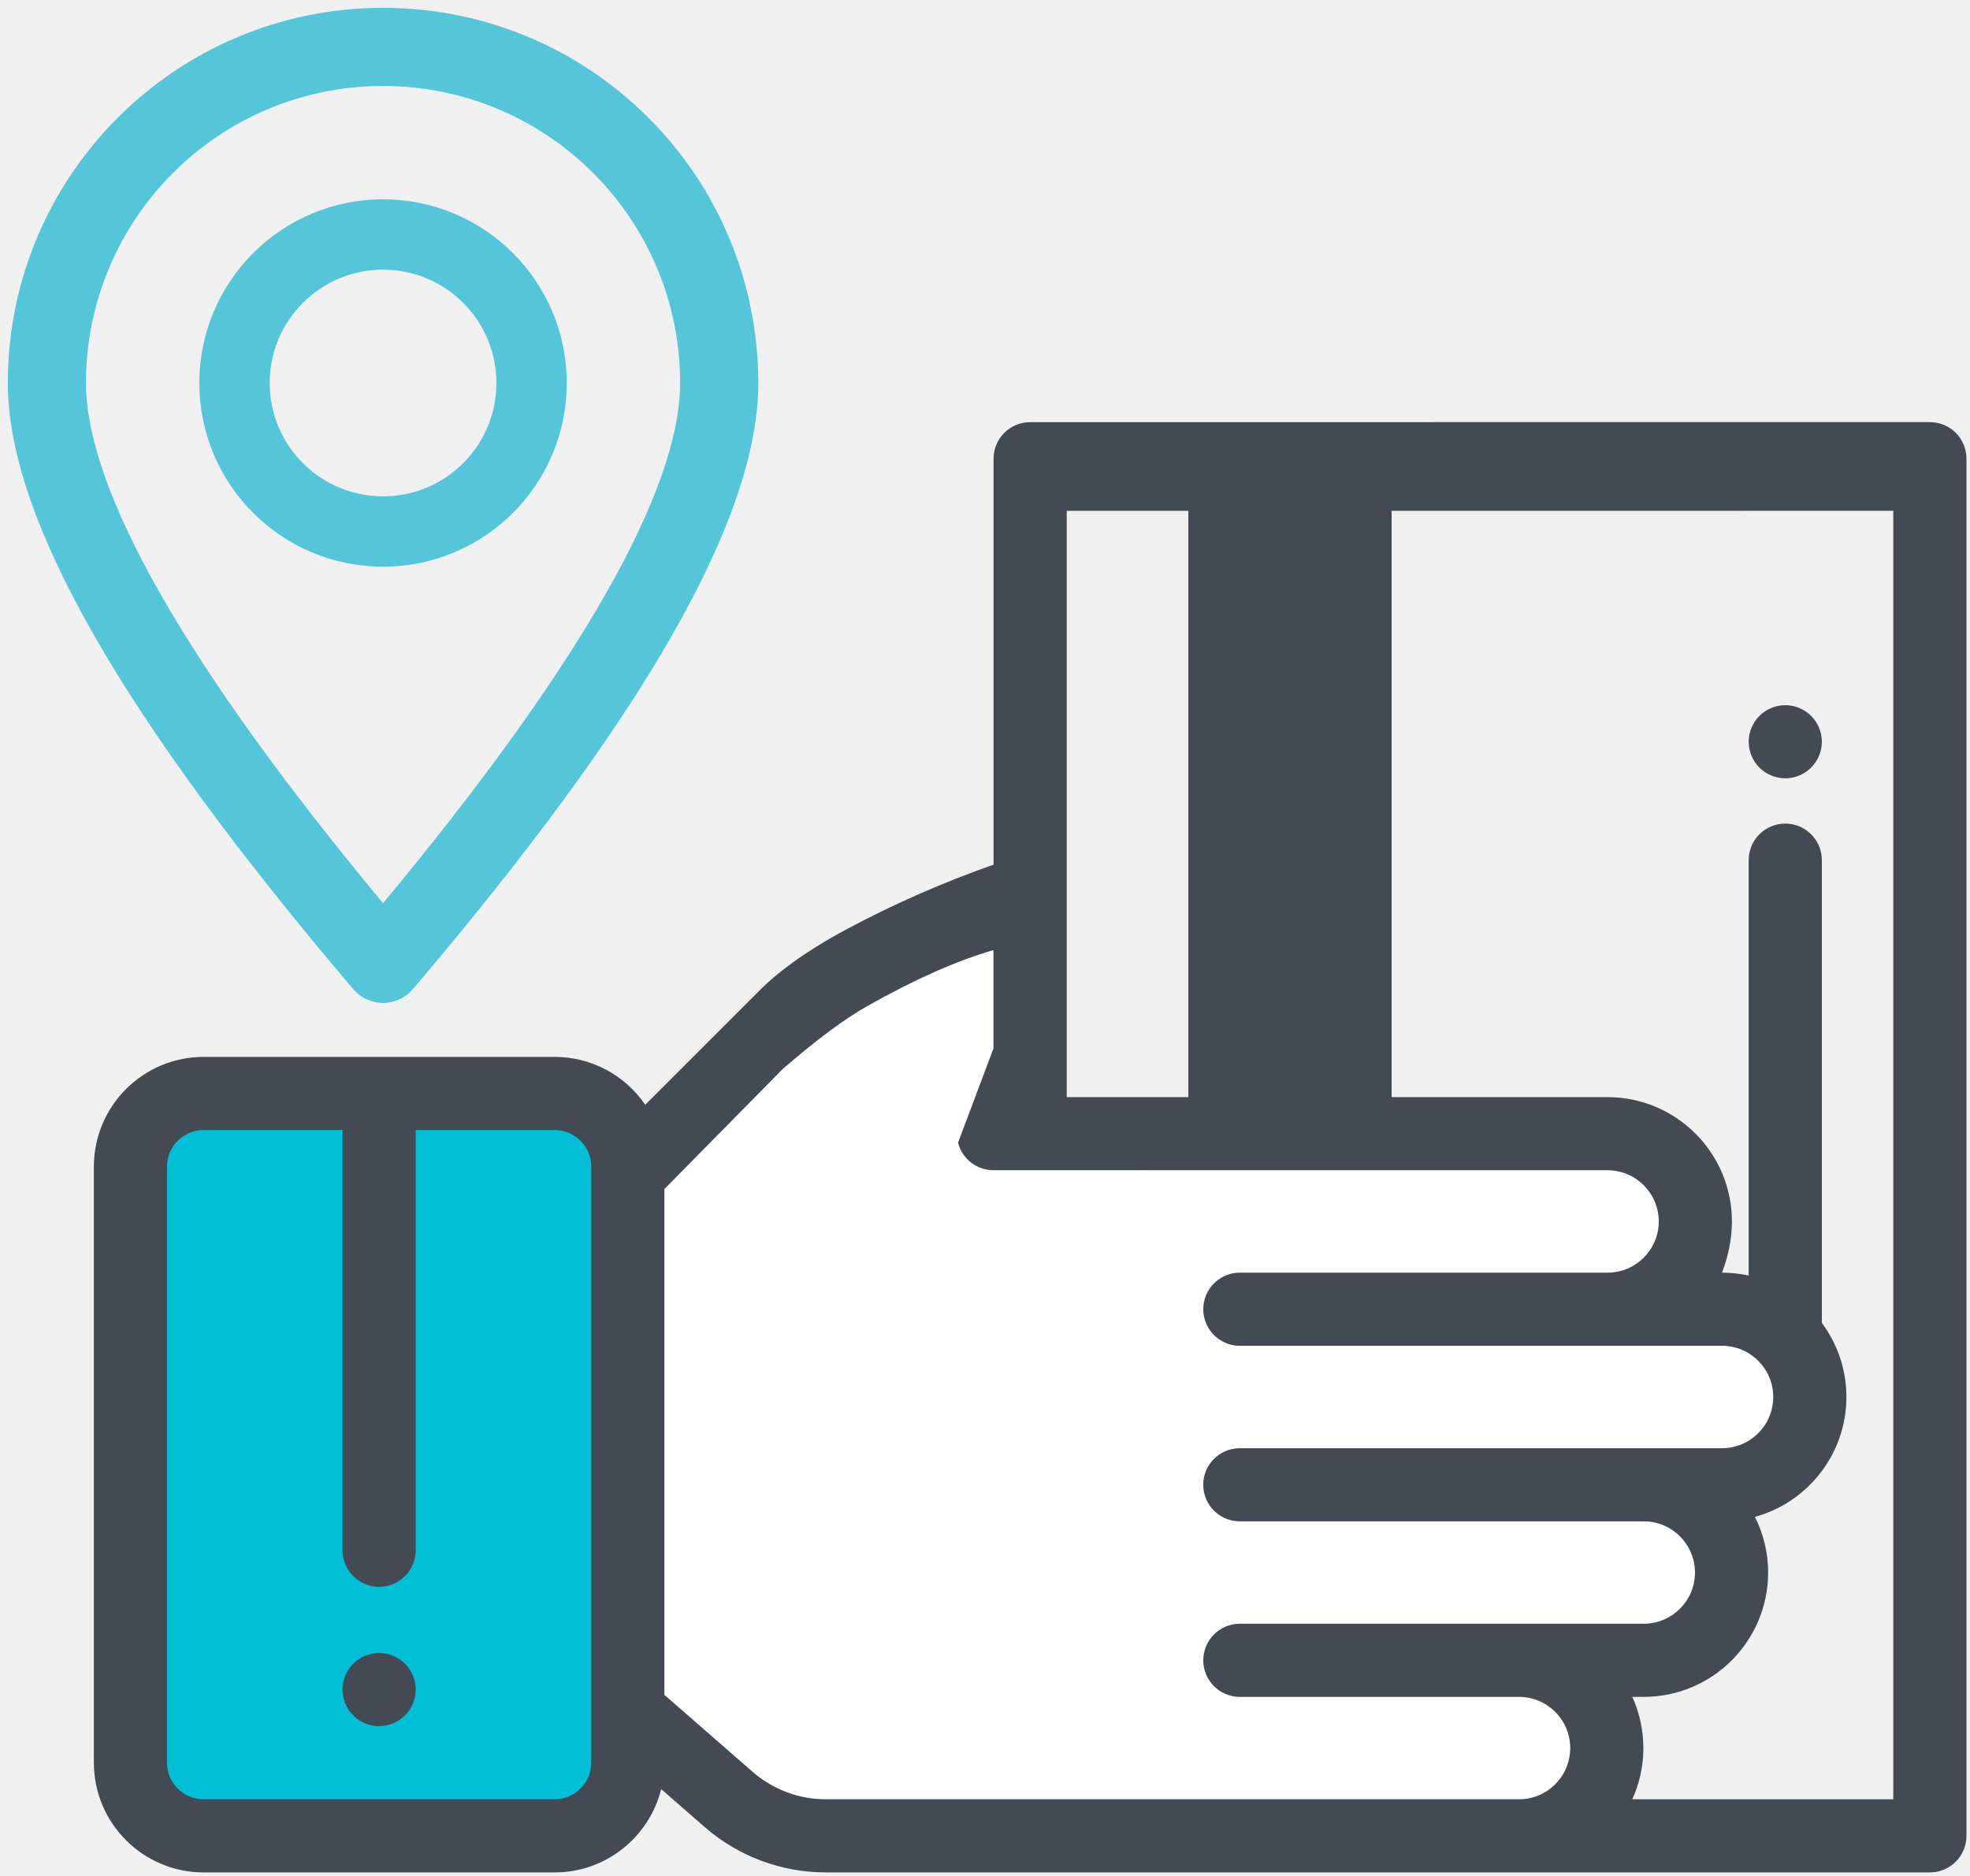
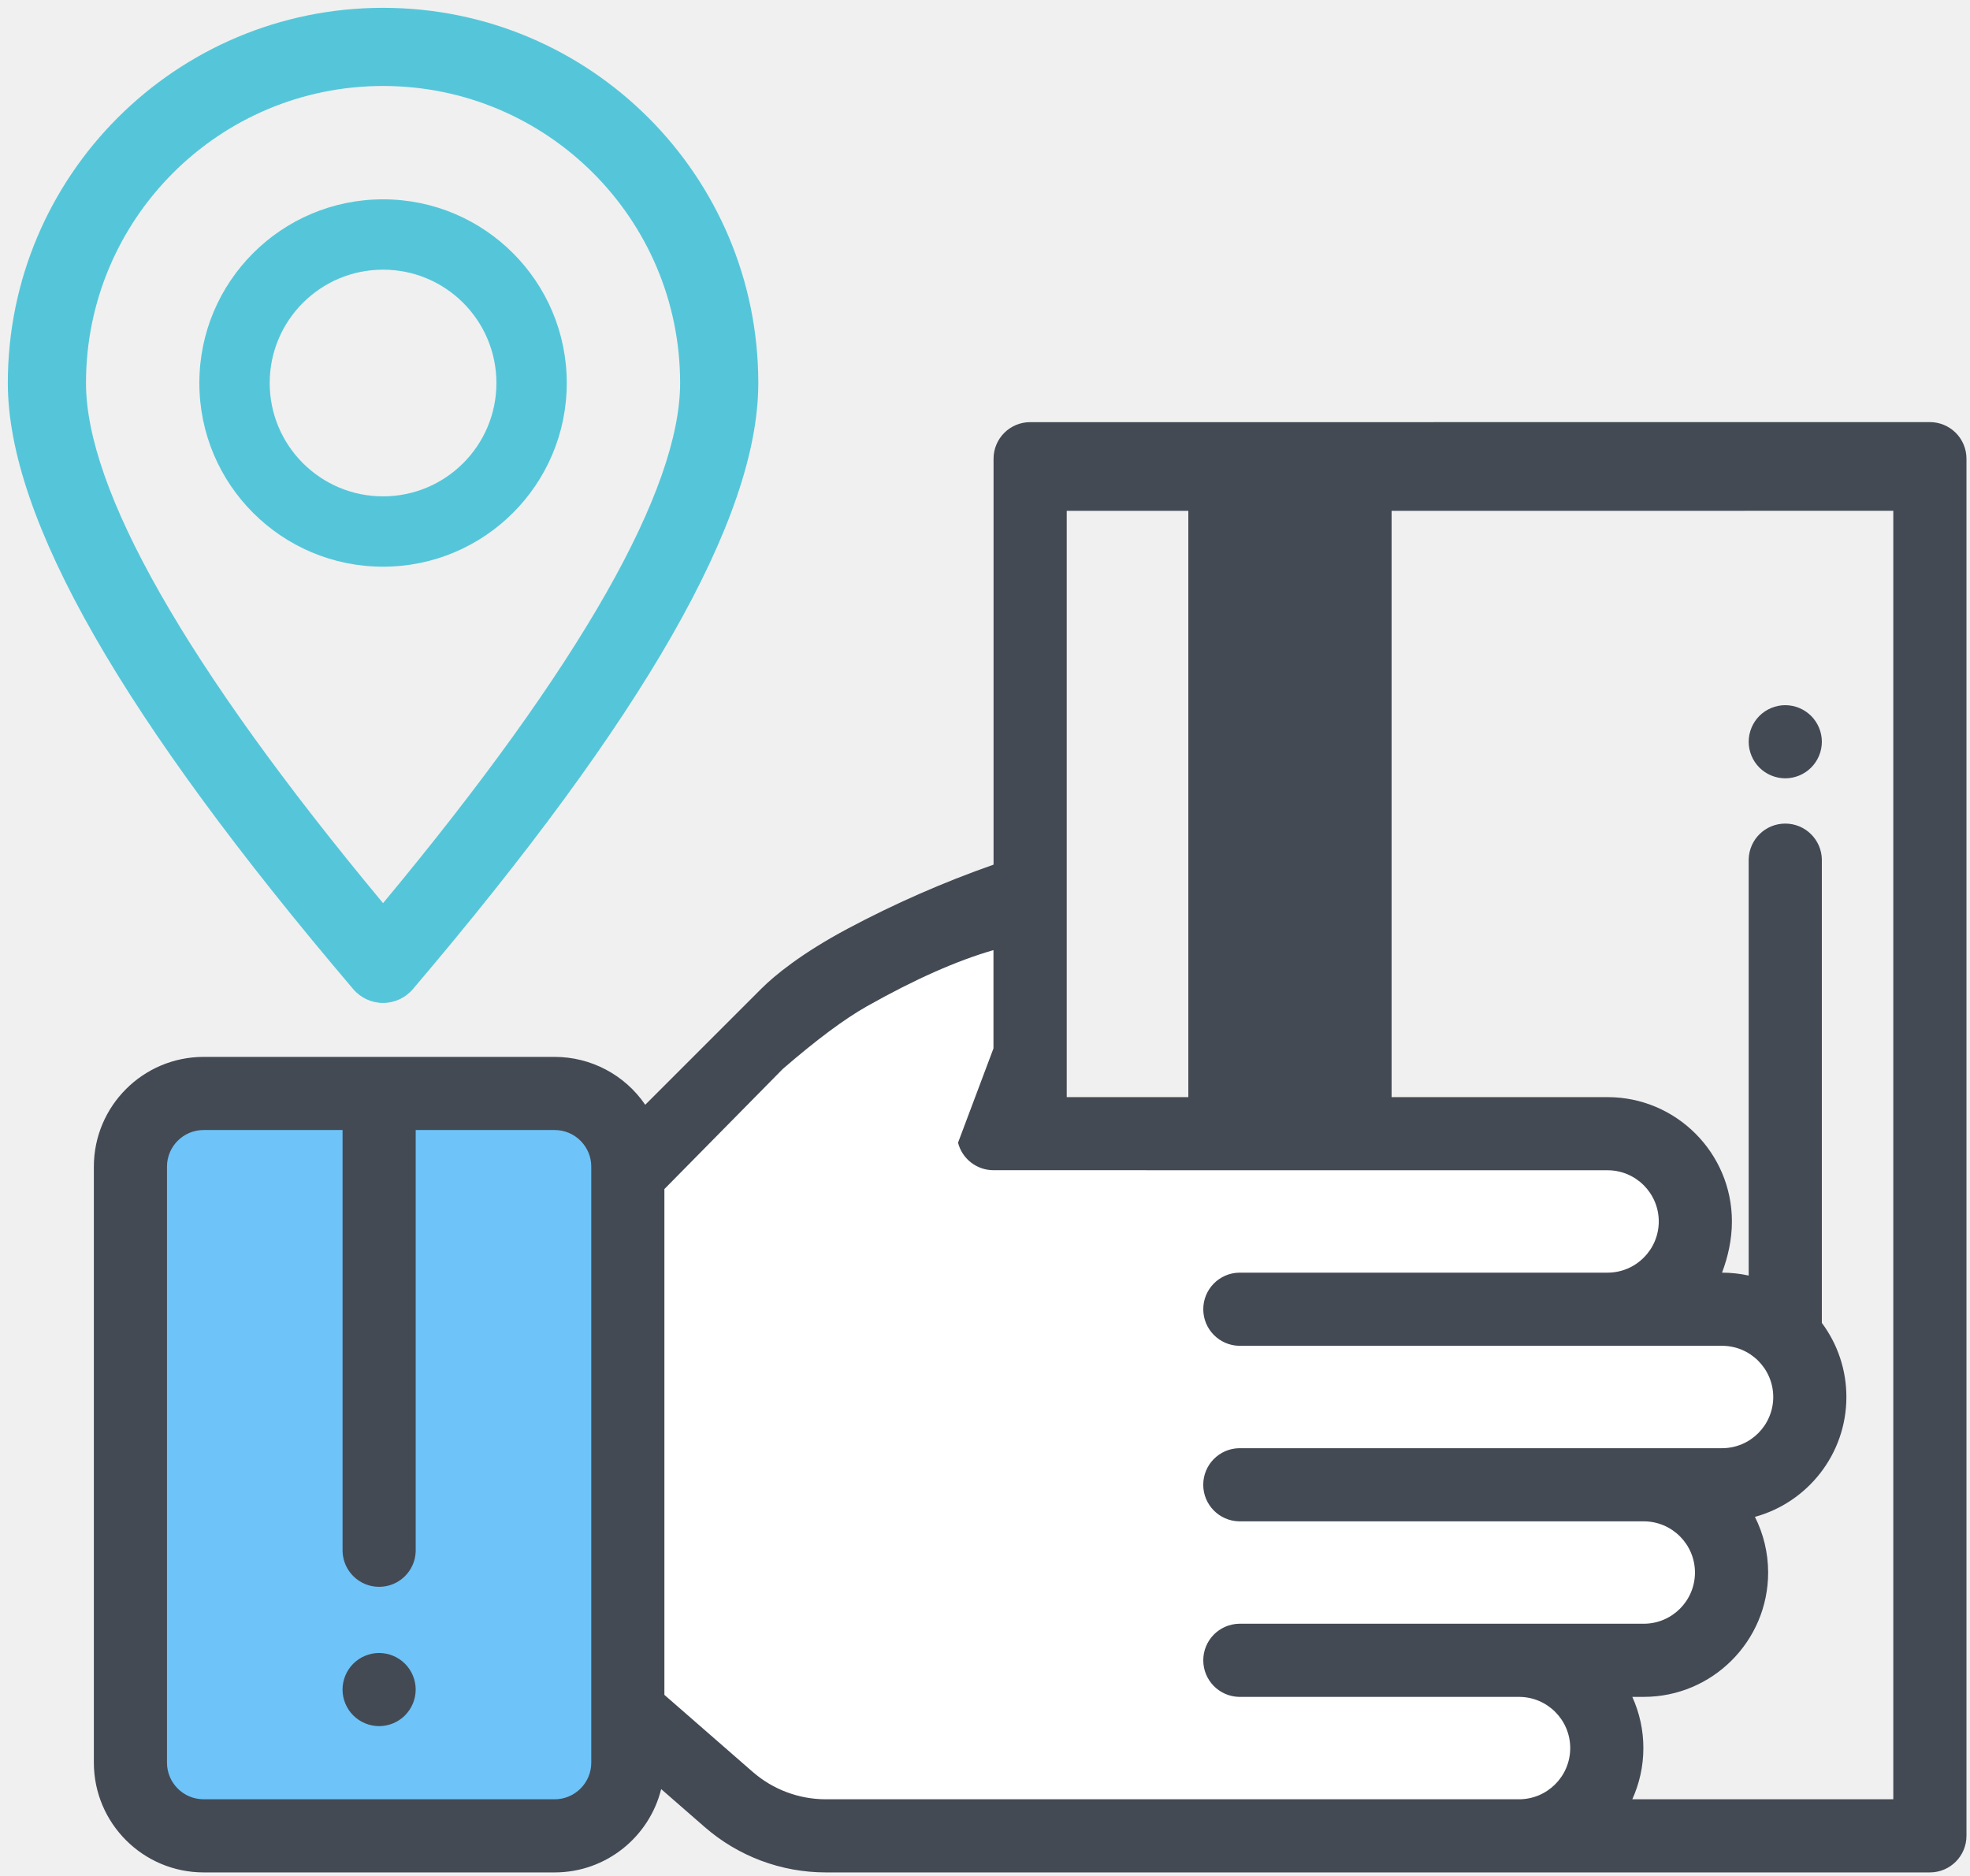
<svg xmlns="http://www.w3.org/2000/svg" width="126" height="120" viewBox="0 0 126 120">
  <g fill="none" fill-rule="evenodd">
-     <path fill="#00bfd6" fill-rule="nonzero" d="M35.476 117.433H13.02a4.678 4.678 0 0 1-4.678-4.678v-38.13a4.679 4.679 0 0 1 4.678-4.68h22.457a4.678 4.678 0 0 1 4.679 4.68v38.13a4.679 4.679 0 0 1-4.679 4.678z" />
+     <path fill="#6ec3f9" fill-rule="nonzero" d="M35.476 117.433H13.02a4.678 4.678 0 0 1-4.678-4.678v-38.13a4.679 4.679 0 0 1 4.678-4.68h22.457a4.678 4.678 0 0 1 4.679 4.68v38.13a4.679 4.679 0 0 1-4.679 4.678z" />
    <path fill="#FFF" fill-rule="nonzero" d="M110.14 83.748h-7.322a5.614 5.614 0 1 0 0-11.229H62.247l1.956-2.505V58.206l-11.387 4.192-12.661 12.694v34.388l6.451 5.626a9.448 9.448 0 0 0 6.21 2.327h44.213c3.147 0 5.799-2.575 5.74-5.722a5.614 5.614 0 0 0-5.614-5.506h7.854c3.148 0 5.8-2.576 5.74-5.723a5.614 5.614 0 0 0-5.614-5.505h5.005a5.614 5.614 0 0 0 0-11.23z" />
    <path fill="#434A54" fill-rule="nonzero" d="M24.248 105.737c-.615 0-1.219.25-1.654.685a2.357 2.357 0 0 0-.686 1.654c0 .616.25 1.22.686 1.654a2.357 2.357 0 0 0 1.654.686c.615 0 1.219-.25 1.653-.686a2.356 2.356 0 0 0 .686-1.654c0-.615-.25-1.219-.686-1.654a2.355 2.355 0 0 0-1.653-.685zM114.184 45.108c-.615 0-1.219.25-1.654.686a2.358 2.358 0 0 0-.685 1.654c0 .615.25 1.219.685 1.653a2.357 2.357 0 0 0 1.654.686c.617 0 1.219-.25 1.654-.686a2.35 2.35 0 0 0 .687-1.653 2.35 2.35 0 0 0-.687-1.654 2.352 2.352 0 0 0-1.654-.686z" />
    <path fill="#434A54" fill-rule="nonzero" d="M125.088 27.686a2.34 2.34 0 0 0-1.655-.685l-57.546.003a2.34 2.34 0 0 0-2.34 2.34v25.965a67.055 67.055 0 0 0-9.353 4.108c-2.939 1.57-4.657 2.985-5.495 3.822l-7.43 7.43a7.015 7.015 0 0 0-5.793-3.063H13.02a7.026 7.026 0 0 0-7.017 7.018v38.13a7.026 7.026 0 0 0 7.017 7.019h22.458c3.287 0 6.053-2.273 6.81-5.33l2.782 2.426a11.786 11.786 0 0 0 7.748 2.904h70.617a2.34 2.34 0 0 0 2.339-2.34V29.34c0-.62-.247-1.215-.685-1.654zm-89.612 87.408H13.02c-1.29 0-2.34-1.05-2.34-2.34v-38.13c0-1.29 1.05-2.339 2.34-2.339h8.89v26.948a2.34 2.34 0 0 0 4.678 0V72.285h8.89c1.29 0 2.339 1.05 2.339 2.34v38.13c0 1.29-1.05 2.34-2.34 2.34zm12.668-1.75l-5.65-4.928V76.061l7.576-7.687c2.146-1.858 3.941-3.194 5.386-4.01 3.045-1.717 5.74-2.913 8.085-3.588v6.289l-2.266 6.03a2.34 2.34 0 0 0 2.266 1.76l39.277.003a3.279 3.279 0 0 1 3.276 3.275 3.279 3.279 0 0 1-3.276 3.275H79.252a2.34 2.34 0 0 0 0 4.679h30.889a3.279 3.279 0 0 1 3.275 3.275 3.279 3.279 0 0 1-3.275 3.275H79.25a2.34 2.34 0 0 0 0 4.679h25.884a3.279 3.279 0 0 1 3.275 3.275 3.279 3.279 0 0 1-3.275 3.275H79.252a2.34 2.34 0 0 0 0 4.679h17.904a3.279 3.279 0 0 1 3.275 3.275 3.279 3.279 0 0 1-3.275 3.275h-44.34a7.113 7.113 0 0 1-4.672-1.752zm56.257 1.75c.453-1 .708-2.108.708-3.275a7.905 7.905 0 0 0-.708-3.275h.734c4.386 0 7.954-3.568 7.954-7.954 0-1.279-.306-2.488-.845-3.56 3.368-.924 5.85-4.011 5.85-7.668a7.91 7.91 0 0 0-1.57-4.739V54.974a2.34 2.34 0 0 0-4.679 0v26.62a7.956 7.956 0 0 0-1.705-.186c.377-1 .632-2.108.632-3.275 0-4.385-3.568-7.953-7.954-7.953H68.227V32.676l52.867-.002v82.42h-16.693z" />
    <path fill="#434A54" d="M76.005 32h13.001v39H76.005z" />
    <path fill="#55C6D9" fill-rule="nonzero" d="M26.404 63.276a2.5 2.5 0 0 1-3.808 0C7.889 45.982.5 33.213.5 24.5c0-13.255 10.745-24 24-24s24 10.745 24 24c0 8.713-7.389 21.482-22.096 38.776zM43.5 24.5c0-10.493-8.507-19-19-19s-19 8.507-19 19c0 6.788 6.313 18.014 19 33.272 12.687-15.258 19-26.484 19-33.272z" />
    <path fill="#55C6D9" fill-rule="nonzero" d="M24.5 36.25c-6.49 0-11.75-5.26-11.75-11.75s5.26-11.75 11.75-11.75 11.75 5.26 11.75 11.75-5.26 11.75-11.75 11.75zm0-4.5a7.25 7.25 0 1 0 0-14.5 7.25 7.25 0 0 0 0 14.5z" />
  </g>
</svg>
